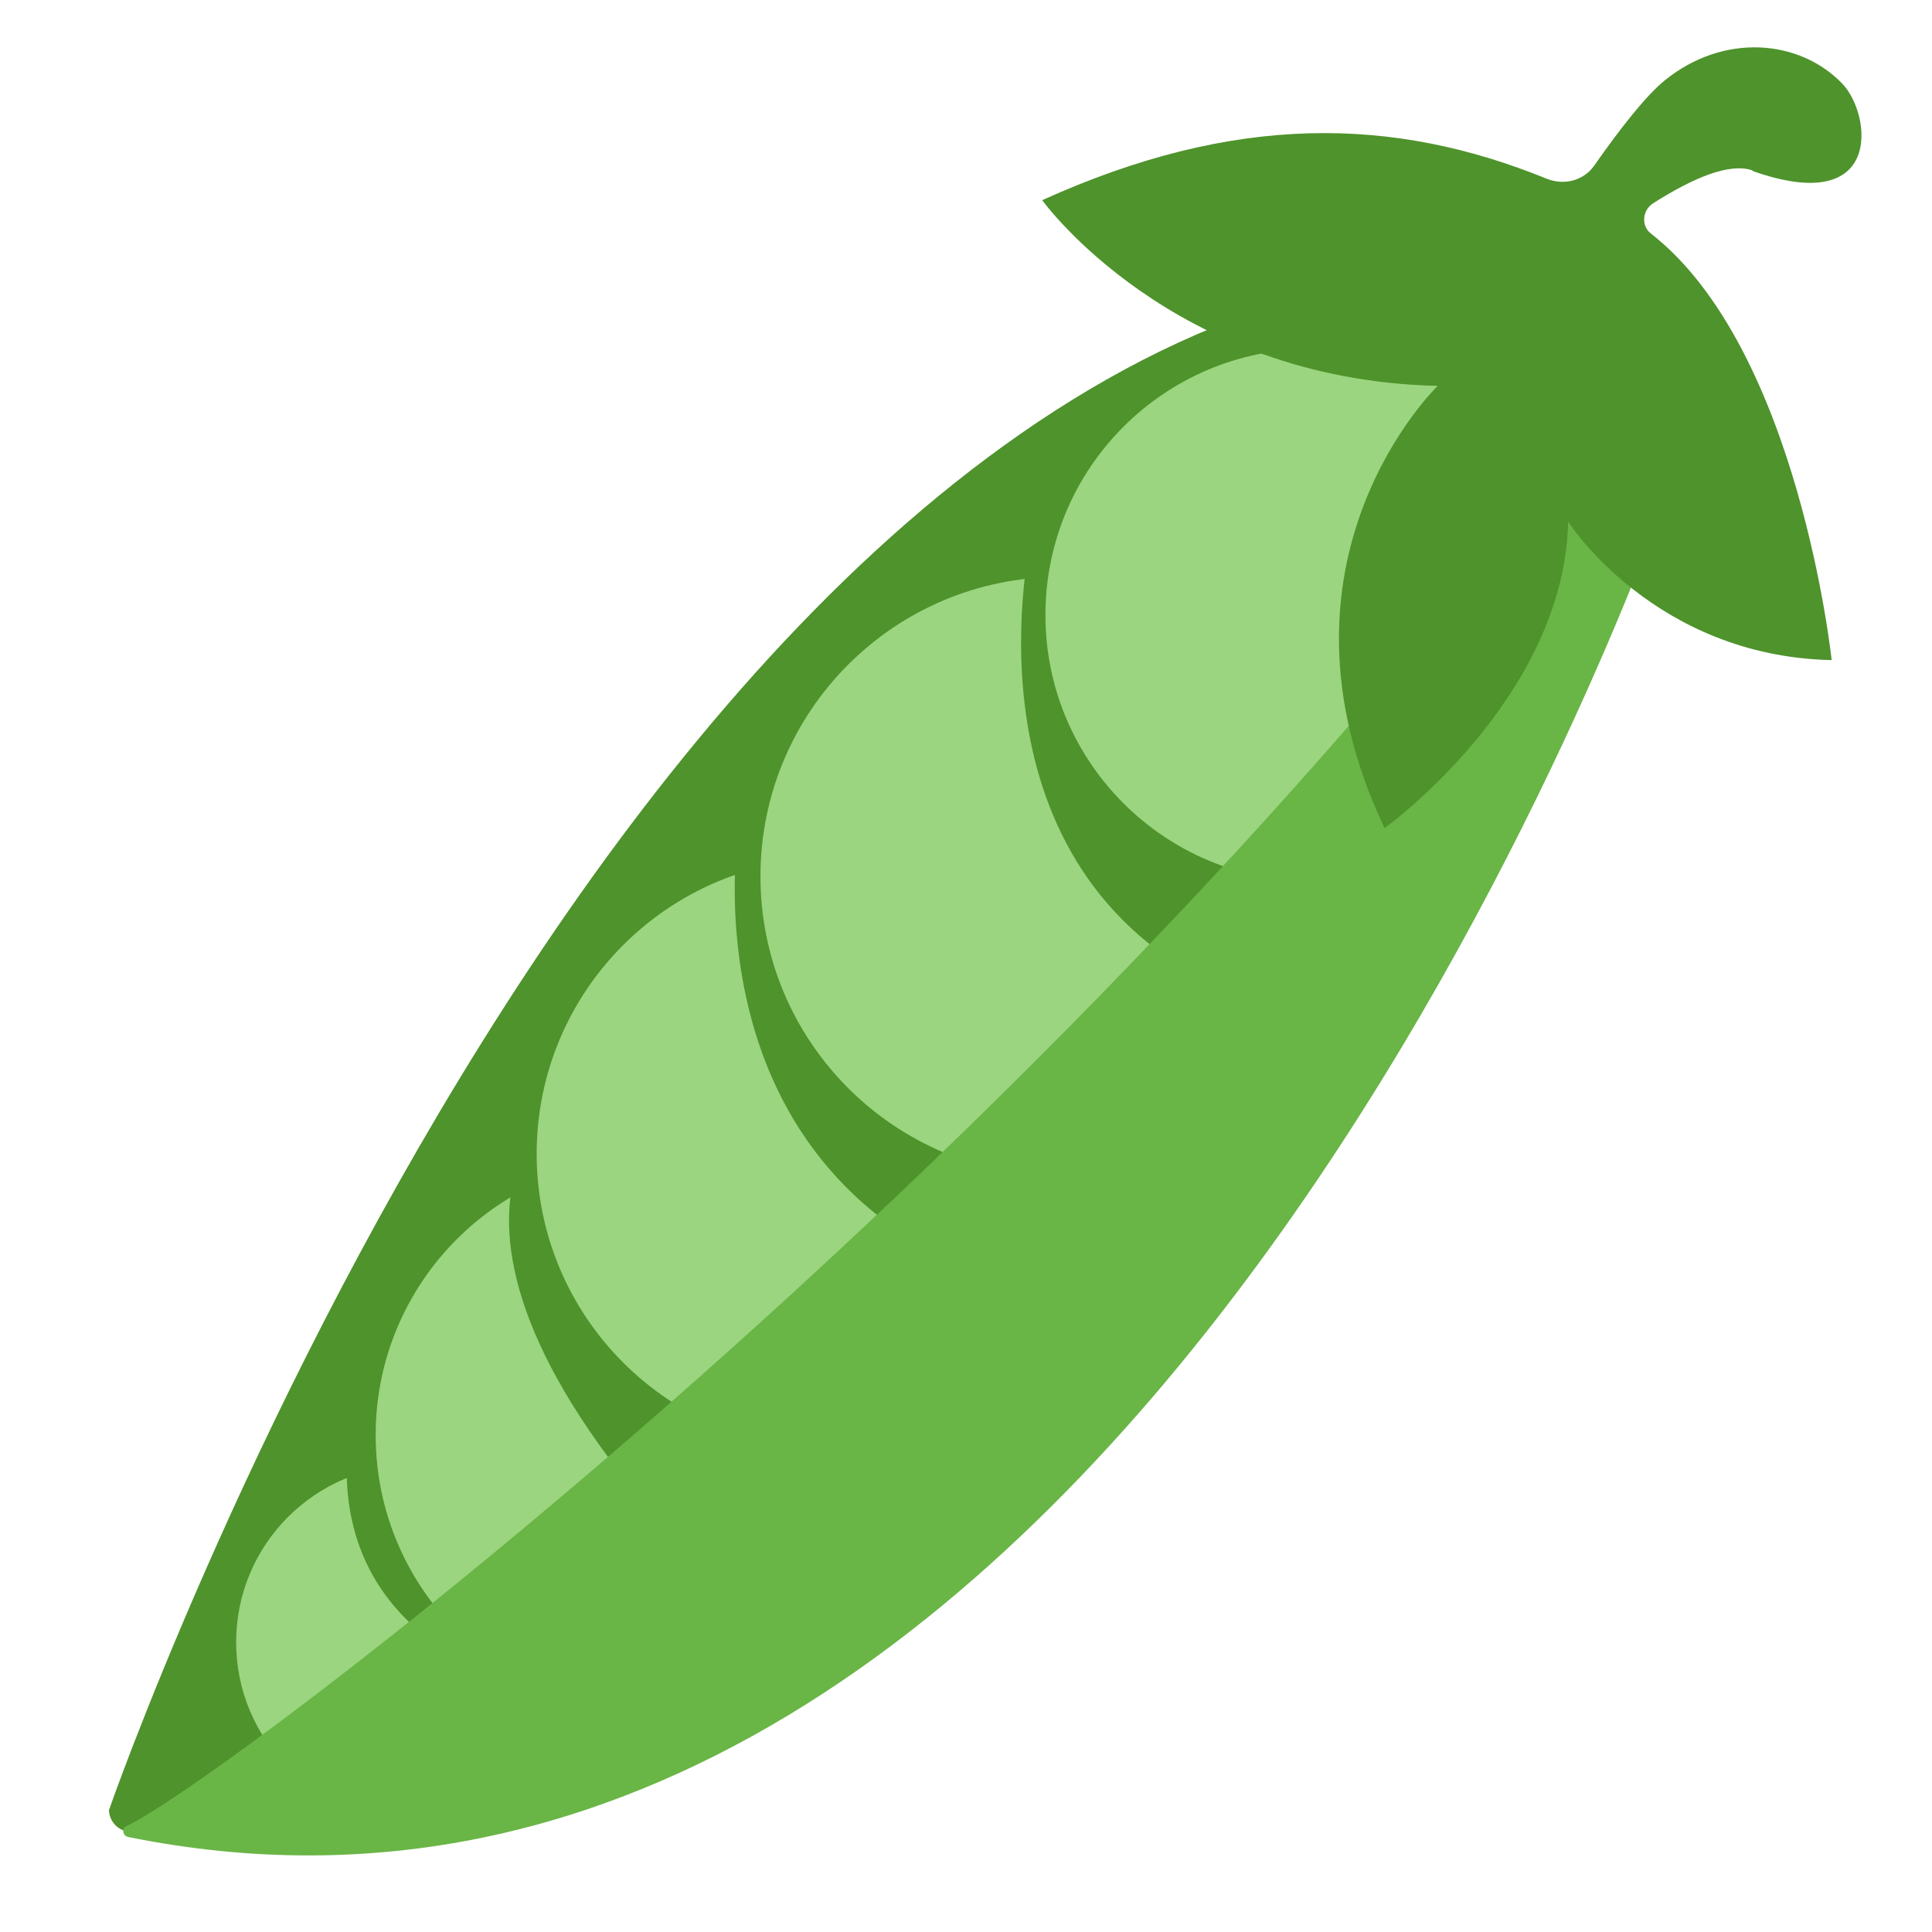
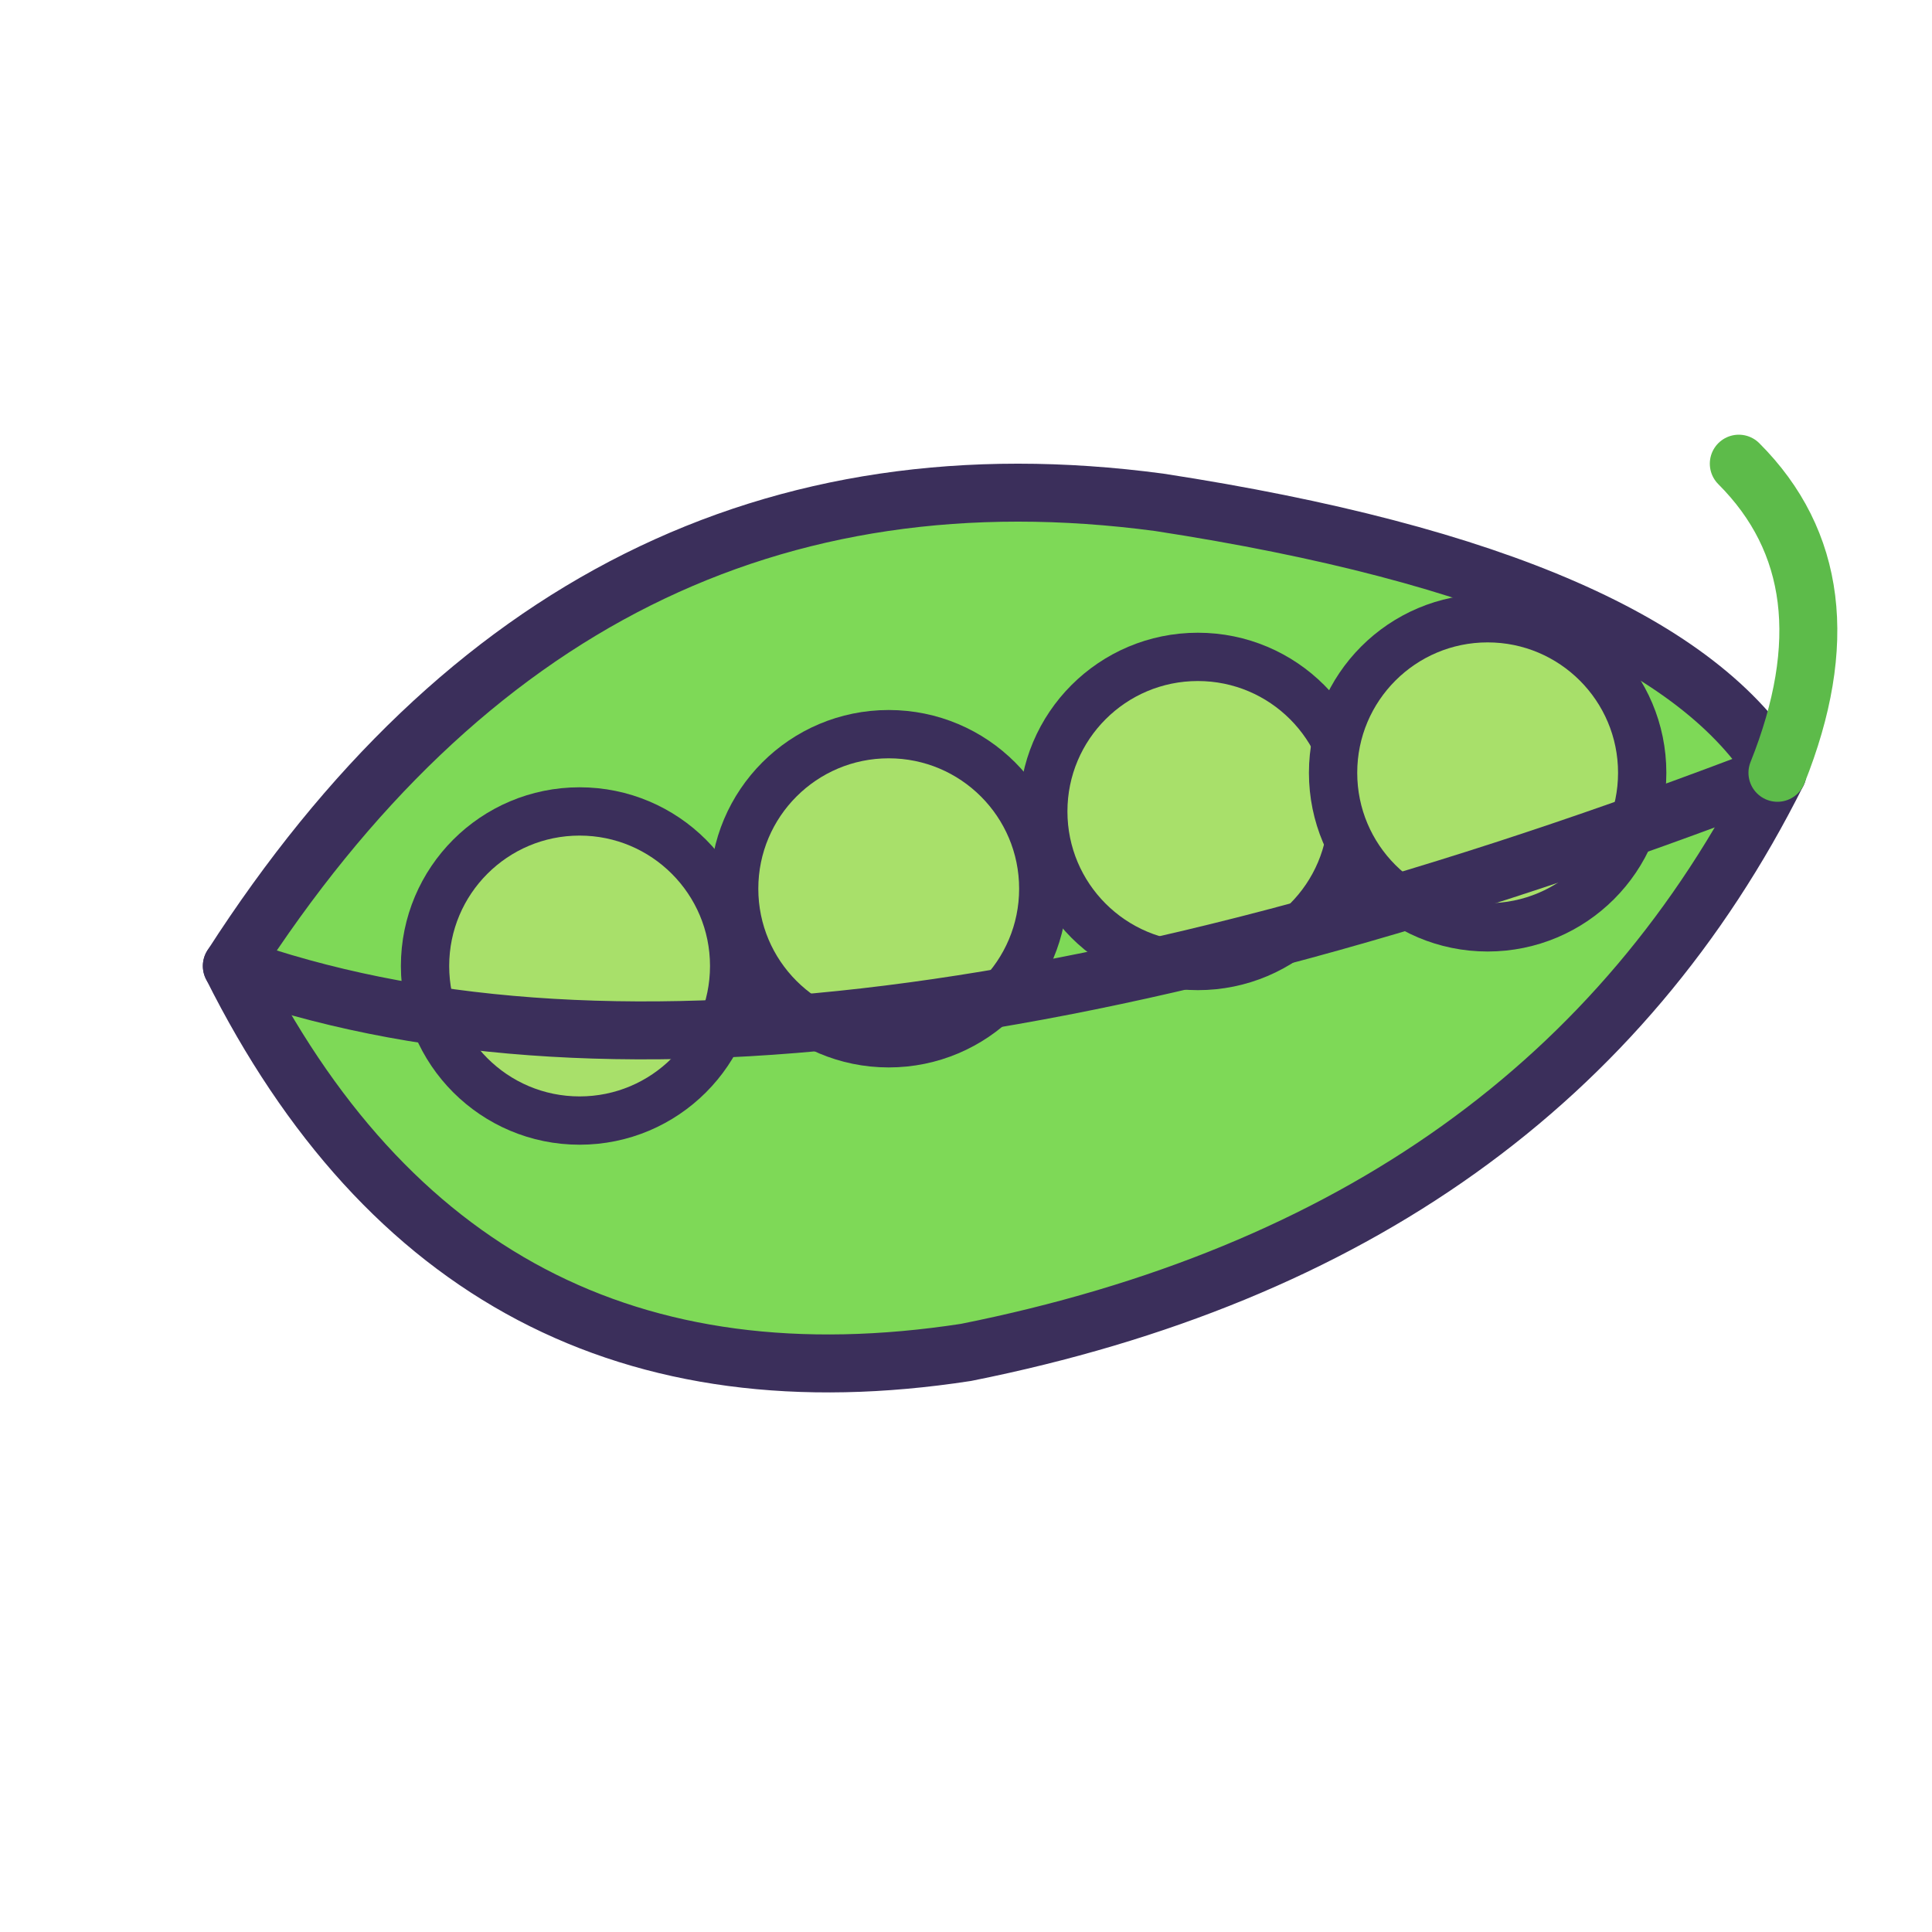
- <svg xmlns="http://www.w3.org/2000/svg" viewBox="0 0 36 36" preserveAspectRatio="xMidYMid meet">
-   <path fill="#4e932b" d="M28 5C12 5 2.03 33.73 2.03 33.73c.01.24.21.42.45.4l8.78-5.46s.36-.61.83-1.4c.75.3 1.57.45 2.43.4a5.789 5.789 0 0 0 5.44-5.08 6.373 6.373 0 0 0 4.31-6.19c3.64-.44 6.18-4.23 4.61-8.08-.62-1.52.75-3.33-.89-3.33Z" />
-   <circle cx="7.7" cy="30.6" r="3.3" fill="#9bd57f" />
-   <path fill="#4e932b" d="M7 25s-2 4 1.7 6c.26.14 2.46-1.81 2.38-1.4S7.4 25.11 7.4 25.11z" />
-   <circle cx="12.16" cy="26.74" r="5.16" fill="#9bd57f" />
-   <path fill="#4e932b" d="M11 20s-4 2 1 8l4 1z" />
-   <circle cx="15.5" cy="21.5" r="5.5" fill="#9bd57f" />
-   <path fill="#4e932b" d="M13.8 15.12S12.48 21.99 19 24l1.42-1.14-6.63-7.74Z" />
-   <circle cx="19.75" cy="16.33" r="5.58" fill="#9bd57f" />
-   <path fill="#4e932b" d="M19.27 9.73s-1.49 5.78 2.9 8.38l5.69-2.55-8.6-5.83Z" />
-   <circle cx="24.44" cy="11.46" r="4.96" fill="#9bd57f" />
-   <path fill="#69b546" d="M2.35 34.03C4.2 33.16 19 22 29.25 8.47l1.71 1S21 38 2.39 34.23c-.1-.02-.13-.15-.04-.2Z" />
-   <path fill="#4e932b" d="M32.64 3.18c2.46.88 2.24-1.04 1.69-1.62-.81-.84-2.22-.94-3.3-.07-.35.28-.83.89-1.32 1.59-.2.29-.57.38-.89.25-2.85-1.16-5.8-1.23-9.4.4 0 0 2.41 3.35 7.37 3.46 0 0-3.37 3.24-.99 8.24 0 0 3.35-2.41 3.42-5.71 0 0 1.6 2.51 4.91 2.58 0 0-.61-5.8-3.37-7.95-.18-.14-.16-.43.04-.56.74-.47 1.43-.77 1.87-.61Z" />
+ <svg xmlns="http://www.w3.org/2000/svg" viewBox="0 0 100 100" data-bare="1">
+   <path d="M12 50 Q30 22 60 26 Q86 30 92 40 Q80 64 50 70 Q24 74 12 50Z" fill="#7ED957" stroke="#3B2F5B" stroke-width="3" stroke-linejoin="round" stroke-linecap="round" />
+   <circle cx="30" cy="50" r="8" fill="#A8E06A" stroke="#3B2F5B" stroke-width="2.5" stroke-linejoin="round" stroke-linecap="round" />
+   <circle cx="46" cy="46" r="8" fill="#A8E06A" stroke="#3B2F5B" stroke-width="2.5" stroke-linejoin="round" stroke-linecap="round" />
+   <circle cx="62" cy="42" r="8" fill="#A8E06A" stroke="#3B2F5B" stroke-width="2.5" stroke-linejoin="round" stroke-linecap="round" />
+   <circle cx="77" cy="40" r="8" fill="#A8E06A" stroke="#3B2F5B" stroke-width="2.5" stroke-linejoin="round" stroke-linecap="round" />
+   <path d="M12 50 Q40 60 92 40" fill="none" stroke="#3B2F5B" stroke-width="3" stroke-linejoin="round" stroke-linecap="round" />
+   <path d="M92 40 Q96 30 90 24" fill="none" stroke="#5DBB4A" stroke-width="3" stroke-linecap="round" stroke-linejoin="round" />
</svg>
